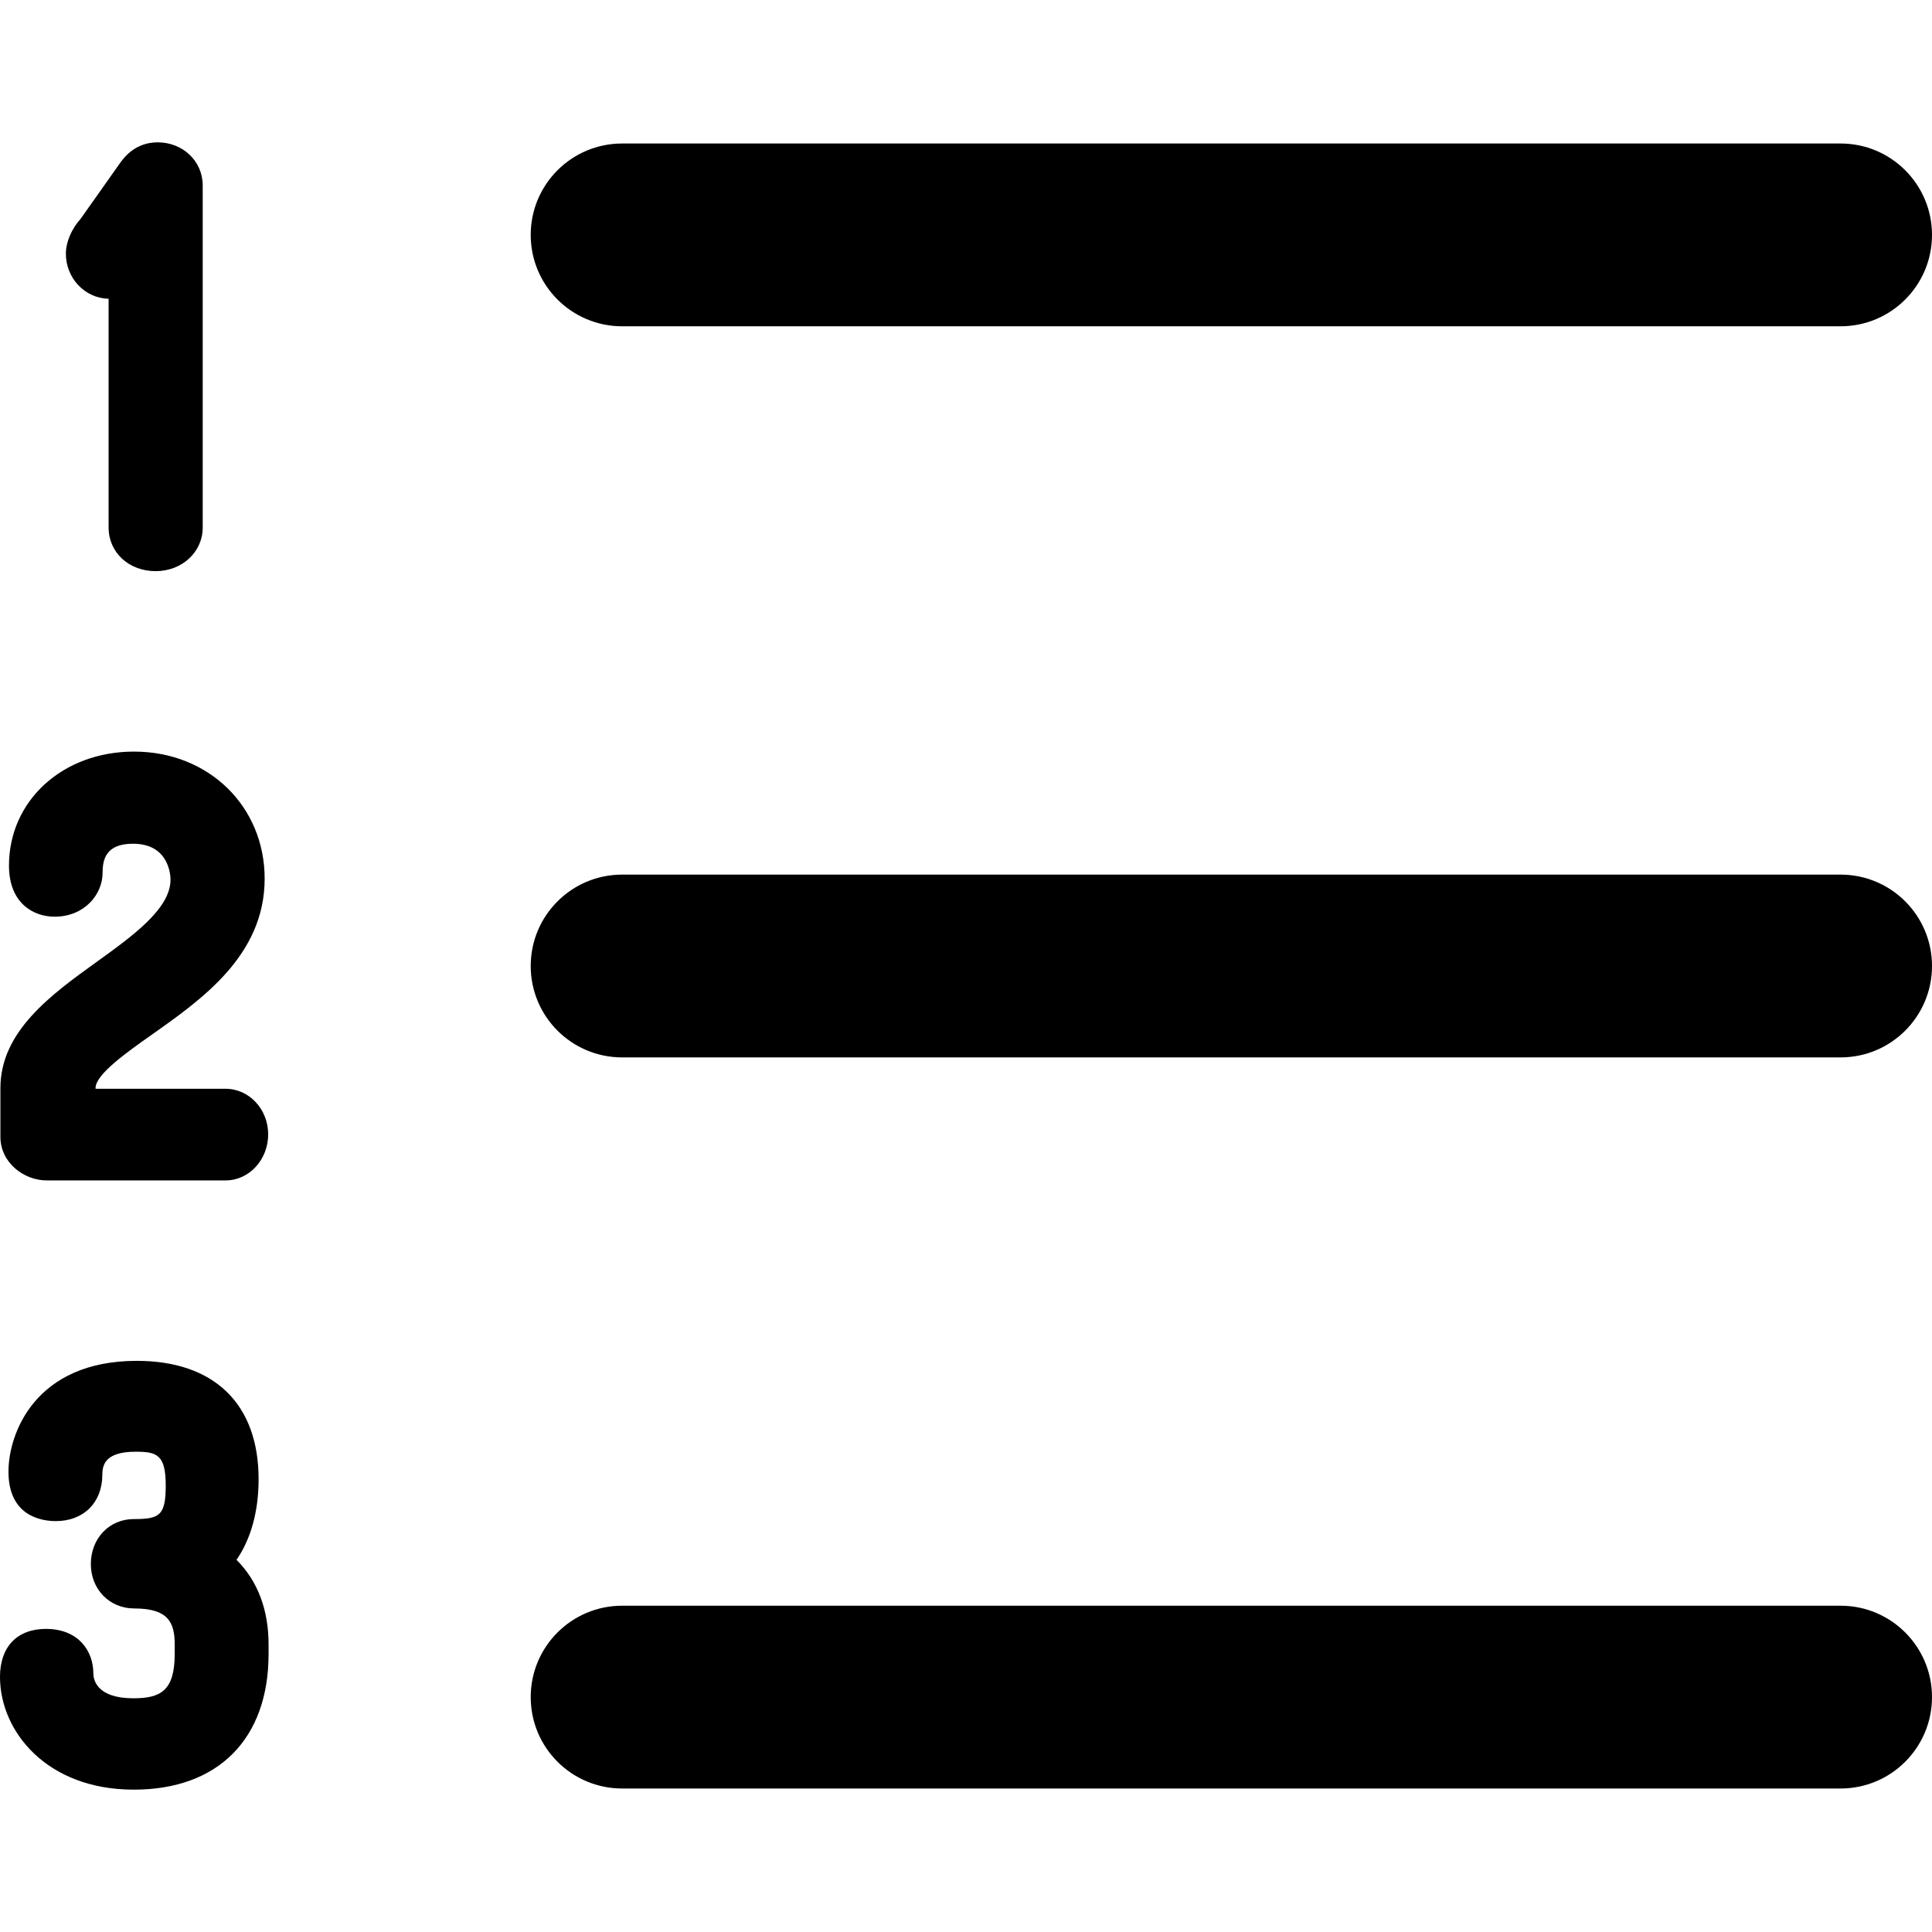
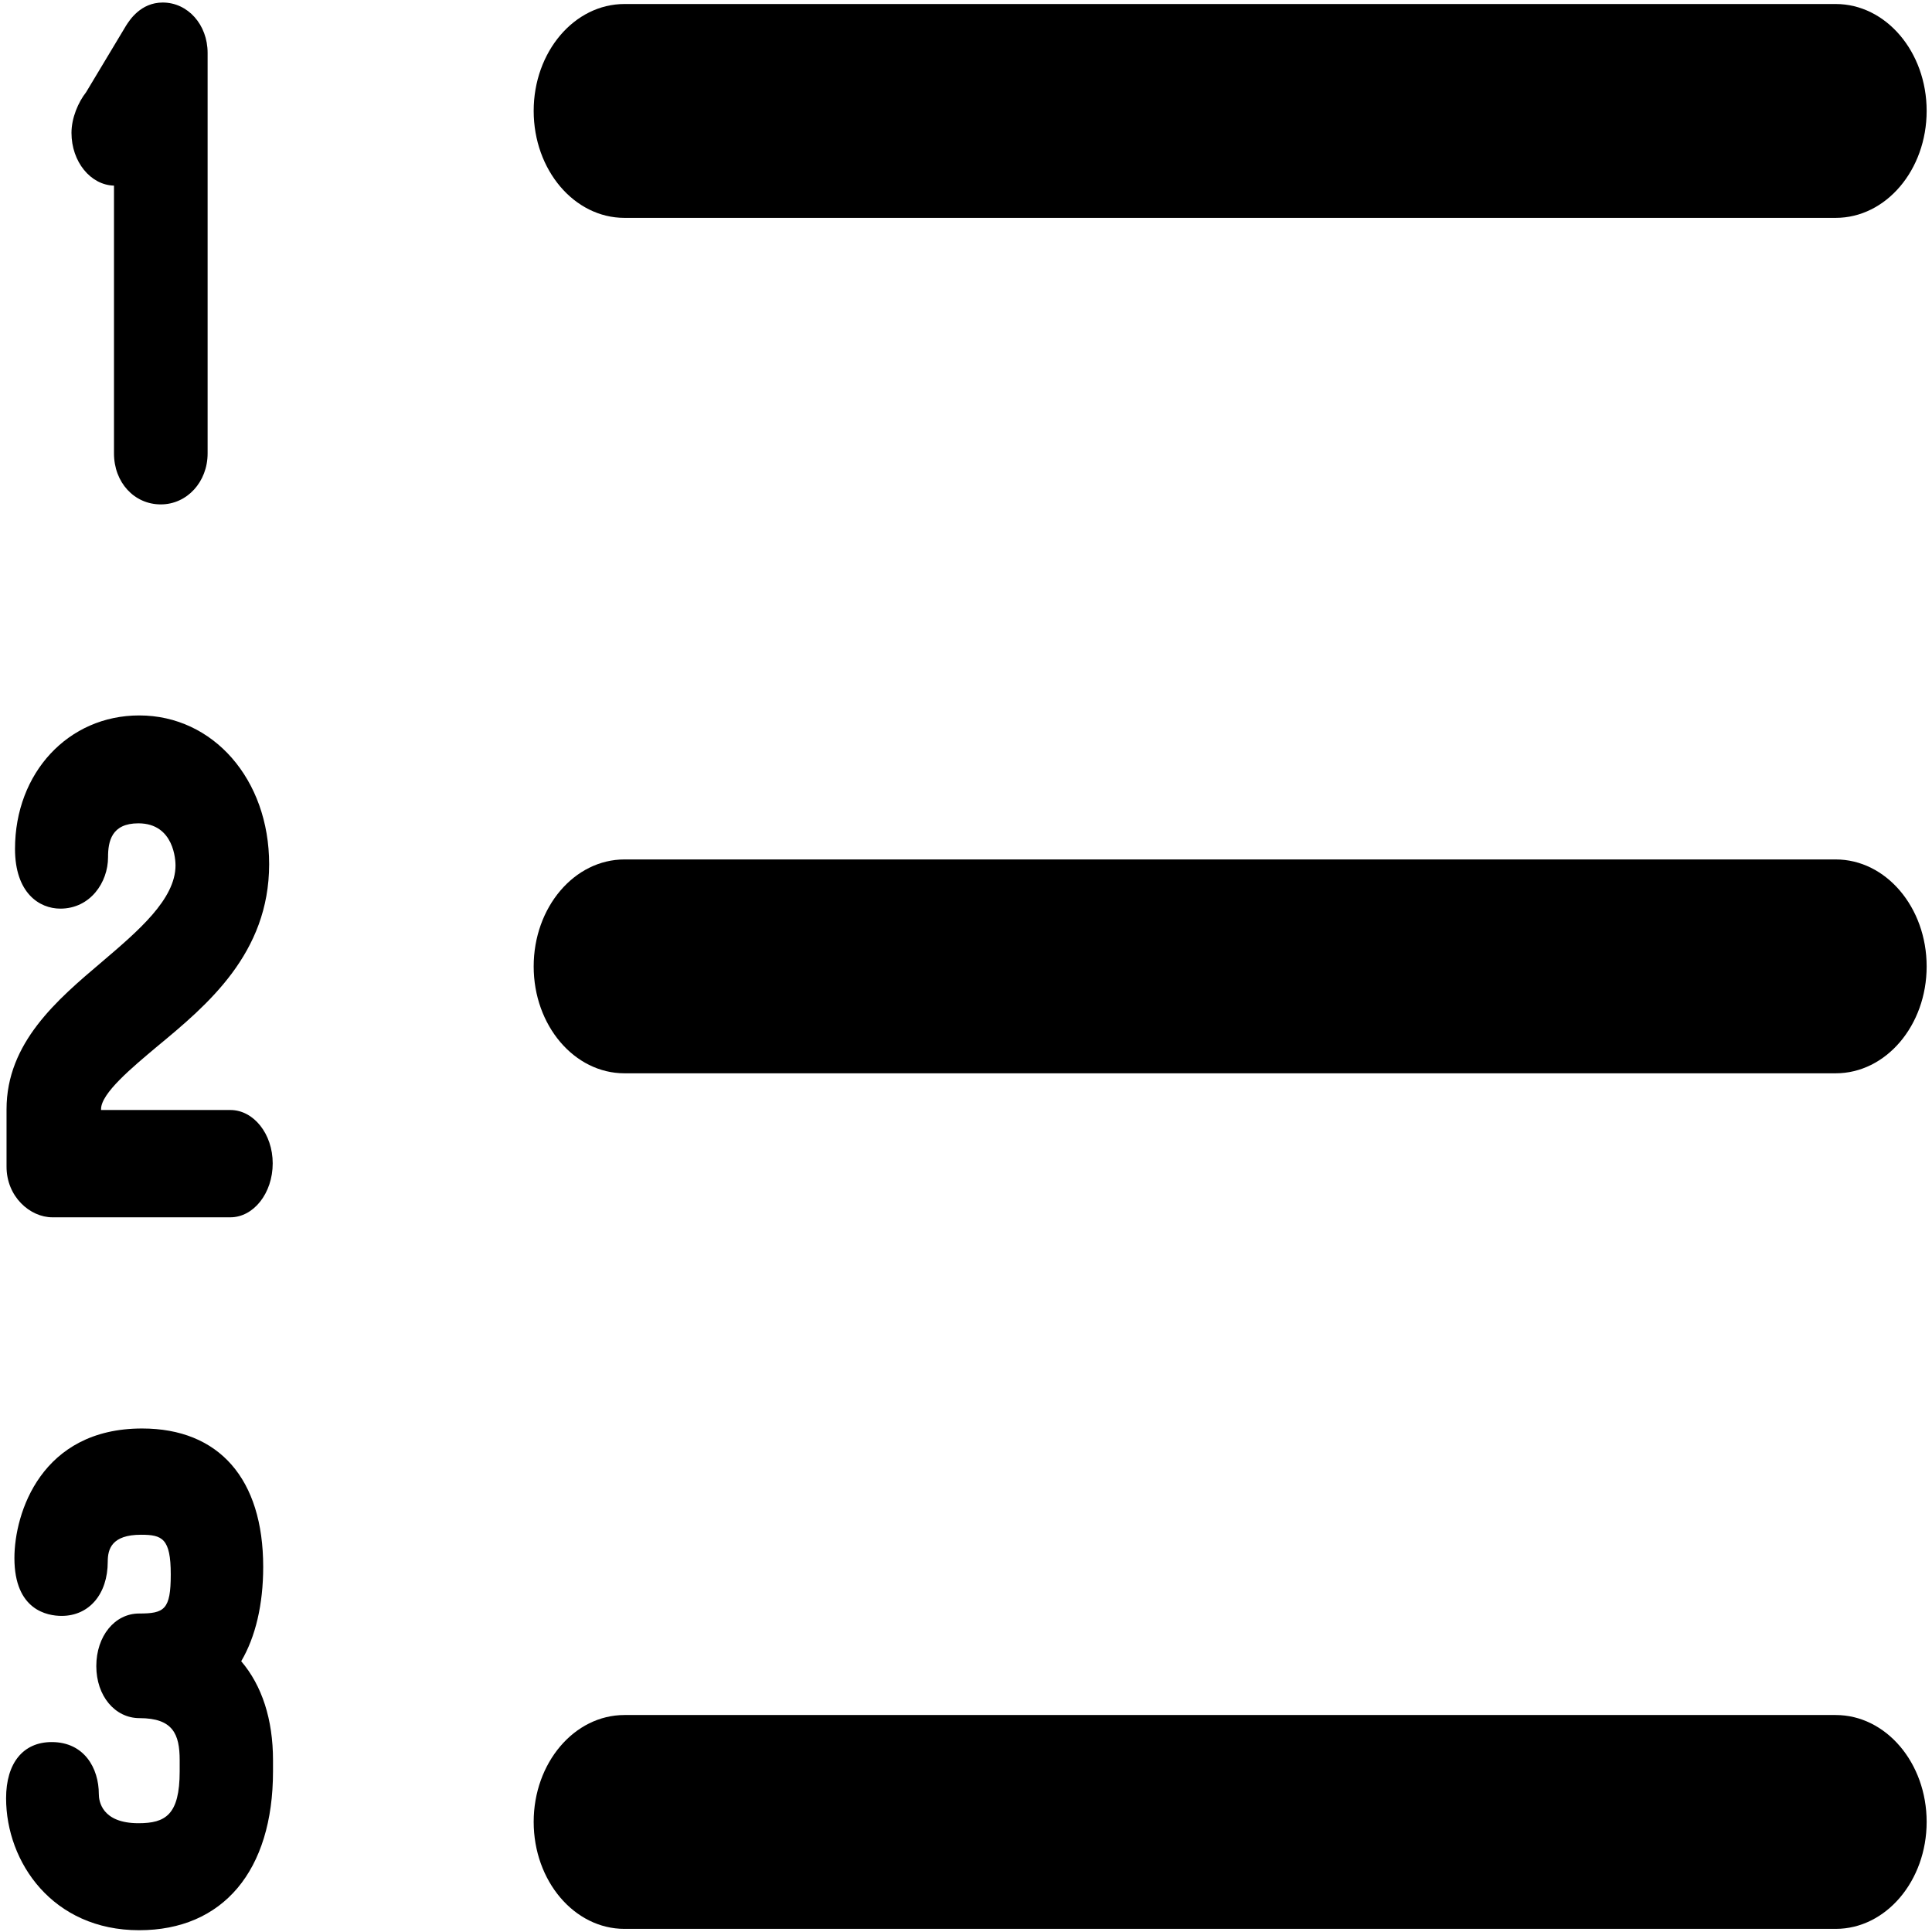
- <svg xmlns="http://www.w3.org/2000/svg" version="1.1" id="Capa_1" x="0px" y="0px" viewBox="0 0 317.109 317.109" style="enable-background:new 0 0 317.109 317.109;" xml:space="preserve">
-   <g>
-     <path d="M102.109,53.555h200c8.284,0,15-6.716,15-15s-6.716-15-15-15h-200c-8.284,0-15,6.716-15,15S93.825,53.555,102.109,53.555z" />
-     <path d="M302.109,143.555h-200c-8.284,0-15,6.716-15,15c0,8.284,6.716,15,15,15h200c8.284,0,15-6.716,15-15   C317.109,150.27,310.394,143.555,302.109,143.555z" />
-     <path d="M302.109,263.555h-200c-8.284,0-15,6.716-15,15c0,8.284,6.716,15,15,15h200c8.284,0,15-6.716,15-15   C317.109,270.271,310.394,263.555,302.109,263.555z" />
-     <path d="M17.826,49.036V86.6c0,4.074,3.32,7.146,7.724,7.146c4.33,0,7.721-3.139,7.721-7.146V30.426   c0-3.96-3.247-7.063-7.392-7.063c-3.646,0-5.47,2.446-6.069,3.25c-0.025,0.034-0.05,0.068-0.075,0.104l-6.526,9.232   c-1.267,1.378-2.394,3.582-2.394,5.696C10.814,45.675,13.948,48.962,17.826,49.036z" />
-     <path d="M7.63,193.746h29.406c3.849,0,6.981-3.391,6.981-7.559c0-4.124-3.131-7.479-6.981-7.479H15.684v-0.123   c0-2.245,5.148-5.878,9.285-8.797c8.229-5.807,18.47-13.033,18.47-25.565c0-11.893-9.216-20.86-21.438-20.86   c-11.703,0-20.527,8.044-20.527,18.711c0,6.19,4.029,8.387,7.479,8.387c4.938,0,7.889-3.677,7.889-7.23   c0-2.209,0.568-4.745,4.994-4.745c5.979,0,6.151,5.298,6.151,5.902c0,4.762-6.18,9.214-12.157,13.519   c-7.388,5.321-15.762,11.353-15.762,20.68v8.012C0.067,190.874,3.978,193.746,7.63,193.746z" />
-     <path d="M42.446,242.783c0-12.342-7.288-19.42-19.994-19.42c-16.66,0-21.062,11.898-21.062,18.189c0,7.324,5.445,8.115,7.786,8.115   c4.559,0,7.621-3.063,7.621-7.622c0-1.754,0.624-3.767,5.487-3.767c3.495,0,4.918,0.504,4.918,5.568   c0,4.948-1.062,5.487-5.245,5.487c-4.018,0-7.047,3.171-7.047,7.375c0,4.159,3.066,7.296,7.131,7.296   c5.525,0,6.635,2.256,6.635,5.897v1.559c0,6.126-2.389,7.287-6.798,7.287c-6.083,0-6.556-3.132-6.556-4.092   c0-3.631-2.407-7.295-7.785-7.295c-4.72,0-7.538,2.941-7.538,7.869c0,8.976,7.696,18.516,21.958,18.516   c13.854,0,22.126-8.331,22.126-22.285v-1.559c0-5.721-1.83-10.465-5.264-13.876C41.171,252.622,42.446,248.081,42.446,242.783z" />
+ <svg xmlns="http://www.w3.org/2000/svg" width="13px" height="13px" viewBox="0 0 13 13" version="1.1">
+   <defs />
+   <g id="Page-1" stroke="none" stroke-width="1" fill="none" fill-rule="evenodd">
+     <g id="list-ordered" fill="#000000">
+       <g id="Page-1">
+         <g>
+           <g id="list-ordered">
+             <g id="Capa_1">
+               <g id="Group">
+                 <path d="M4.202,1.466 L12.352,1.466 C12.69,1.466 12.964,1.144 12.964,0.746 C12.964,0.349 12.69,0.027 12.352,0.027 L4.202,0.027 C3.864,0.027 3.591,0.349 3.591,0.746 C3.591,1.144 3.864,1.466 4.202,1.466 L4.202,1.466 L4.202,1.466 Z" id="Shape" />
+                 <path d="M12.352,5.783 L4.202,5.783 C3.864,5.783 3.591,6.105 3.591,6.503 C3.591,6.9 3.864,7.222 4.202,7.222 L12.352,7.222 C12.69,7.222 12.964,6.9 12.964,6.503 C12.964,6.105 12.69,5.783 12.352,5.783 L12.352,5.783 L12.352,5.783 Z" id="Shape" />
+                 <path d="M12.352,11.54 L4.202,11.54 C3.864,11.54 3.591,11.862 3.591,12.259 C3.591,12.656 3.864,12.979 4.202,12.979 L12.352,12.979 C12.69,12.979 12.964,12.656 12.964,12.259 C12.964,11.862 12.69,11.54 12.352,11.54 L12.352,11.54 L12.352,11.54 Z" id="Shape" />
+                 <path d="M0.767,1.249 L0.767,3.051 C0.767,3.246 0.903,3.394 1.082,3.394 C1.258,3.394 1.397,3.243 1.397,3.051 L1.397,0.356 C1.397,0.166 1.264,0.017 1.095,0.017 C0.947,0.017 0.872,0.135 0.848,0.173 C0.847,0.175 0.846,0.177 0.845,0.178 L0.579,0.621 C0.527,0.687 0.481,0.793 0.481,0.894 C0.481,1.088 0.609,1.245 0.767,1.249 L0.767,1.249 L0.767,1.249 Z" id="Shape" />
+                 <path d="M0.352,8.191 L1.55,8.191 C1.707,8.191 1.835,8.028 1.835,7.828 C1.835,7.63 1.707,7.469 1.55,7.469 L0.68,7.469 L0.68,7.463 C0.68,7.356 0.89,7.182 1.058,7.041 C1.394,6.763 1.811,6.416 1.811,5.815 C1.811,5.245 1.435,4.814 0.937,4.814 C0.46,4.814 0.101,5.2 0.101,5.712 C0.101,6.009 0.265,6.114 0.406,6.114 C0.607,6.114 0.727,5.938 0.727,5.768 C0.727,5.662 0.75,5.54 0.931,5.54 C1.174,5.54 1.181,5.794 1.181,5.823 C1.181,6.051 0.929,6.265 0.686,6.472 C0.385,6.727 0.044,7.016 0.044,7.464 L0.044,7.848 C0.043,8.053 0.203,8.191 0.352,8.191 L0.352,8.191 L0.352,8.191 Z" id="Shape" />
+                 <path d="M1.771,10.543 C1.771,9.951 1.474,9.612 0.956,9.612 C0.277,9.612 0.097,10.182 0.097,10.484 C0.097,10.835 0.319,10.873 0.415,10.873 C0.6,10.873 0.725,10.726 0.725,10.508 C0.725,10.424 0.751,10.327 0.949,10.327 C1.091,10.327 1.149,10.351 1.149,10.594 C1.149,10.831 1.106,10.857 0.936,10.857 C0.772,10.857 0.648,11.009 0.648,11.211 C0.648,11.411 0.773,11.561 0.939,11.561 C1.164,11.561 1.209,11.669 1.209,11.844 L1.209,11.919 C1.209,12.213 1.112,12.268 0.932,12.268 C0.684,12.268 0.665,12.118 0.665,12.072 C0.665,11.898 0.567,11.722 0.348,11.722 C0.156,11.722 0.041,11.863 0.041,12.1 C0.041,12.53 0.354,12.988 0.936,12.988 C1.5,12.988 1.837,12.588 1.837,11.919 L1.837,11.844 C1.837,11.57 1.763,11.342 1.623,11.178 C1.719,11.015 1.771,10.797 1.771,10.543 L1.771,10.543 L1.771,10.543 Z" id="Shape" />
+               </g>
+             </g>
+           </g>
+         </g>
+       </g>
+     </g>
  </g>
-   <g>
- </g>
-   <g>
- </g>
-   <g>
- </g>
-   <g>
- </g>
-   <g>
- </g>
-   <g>
- </g>
-   <g>
- </g>
-   <g>
- </g>
-   <g>
- </g>
-   <g>
- </g>
-   <g>
- </g>
-   <g>
- </g>
-   <g>
- </g>
-   <g>
- </g>
-   <g>
- </g>
</svg>
